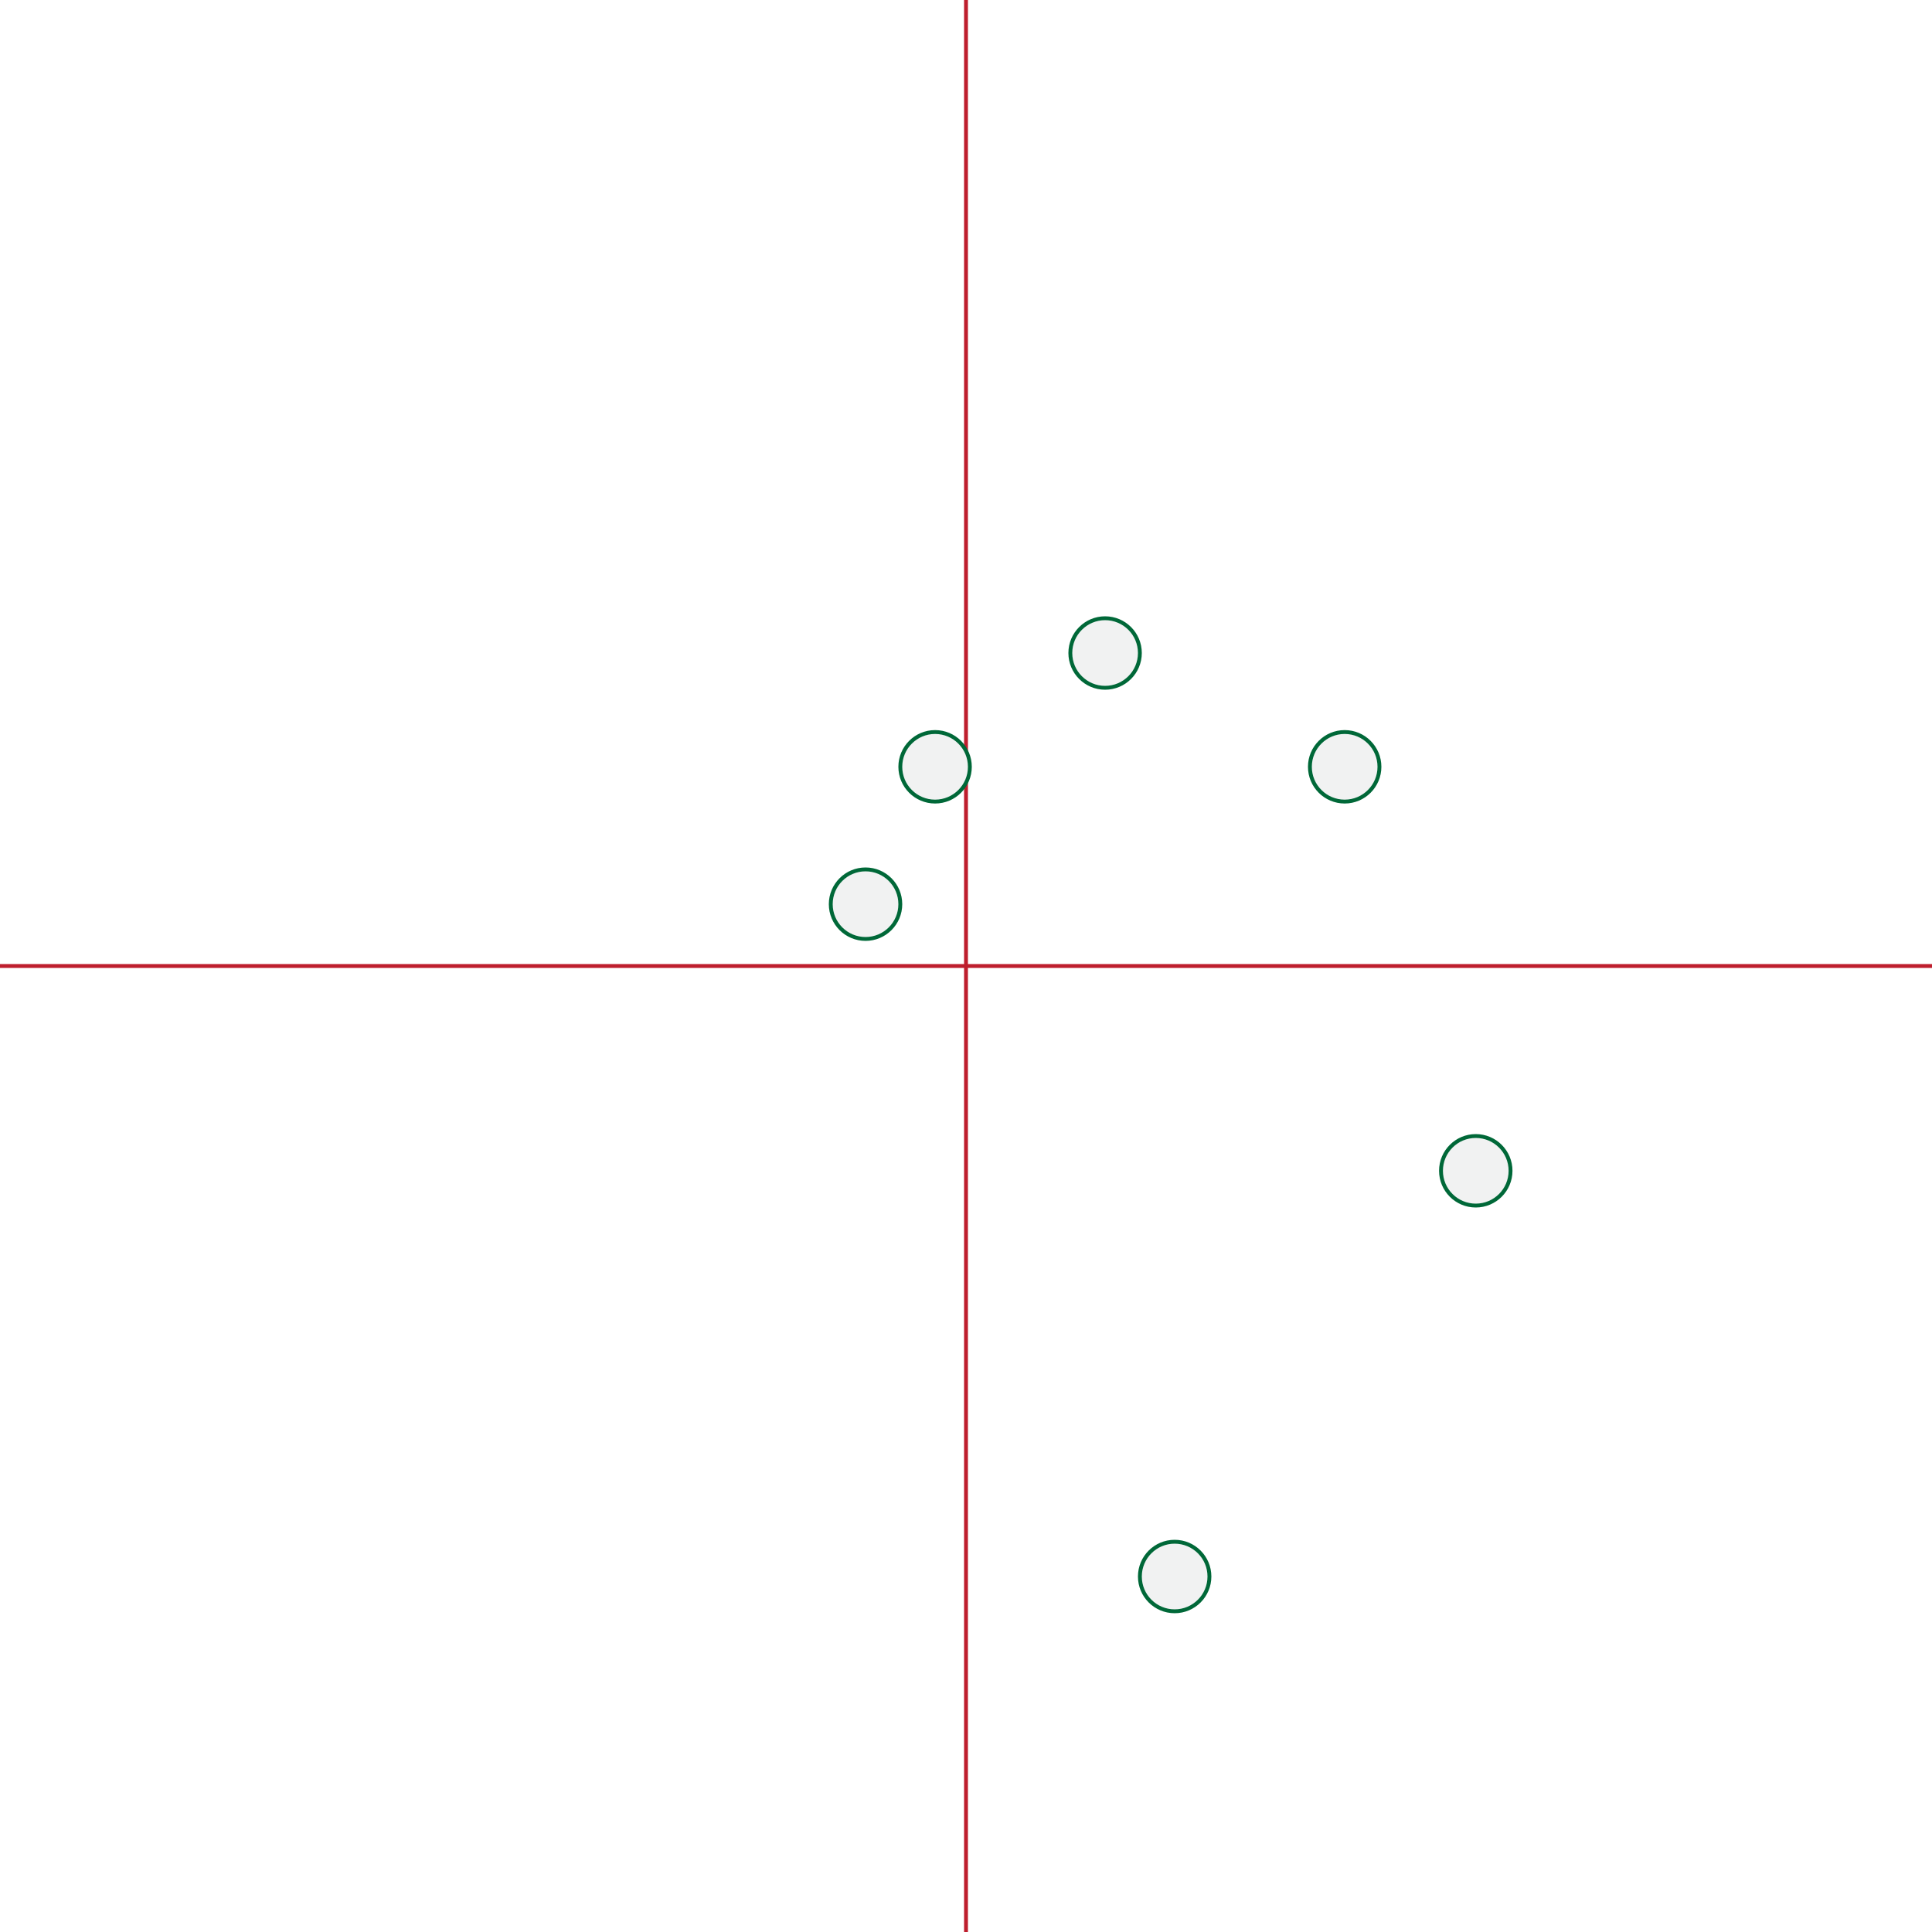
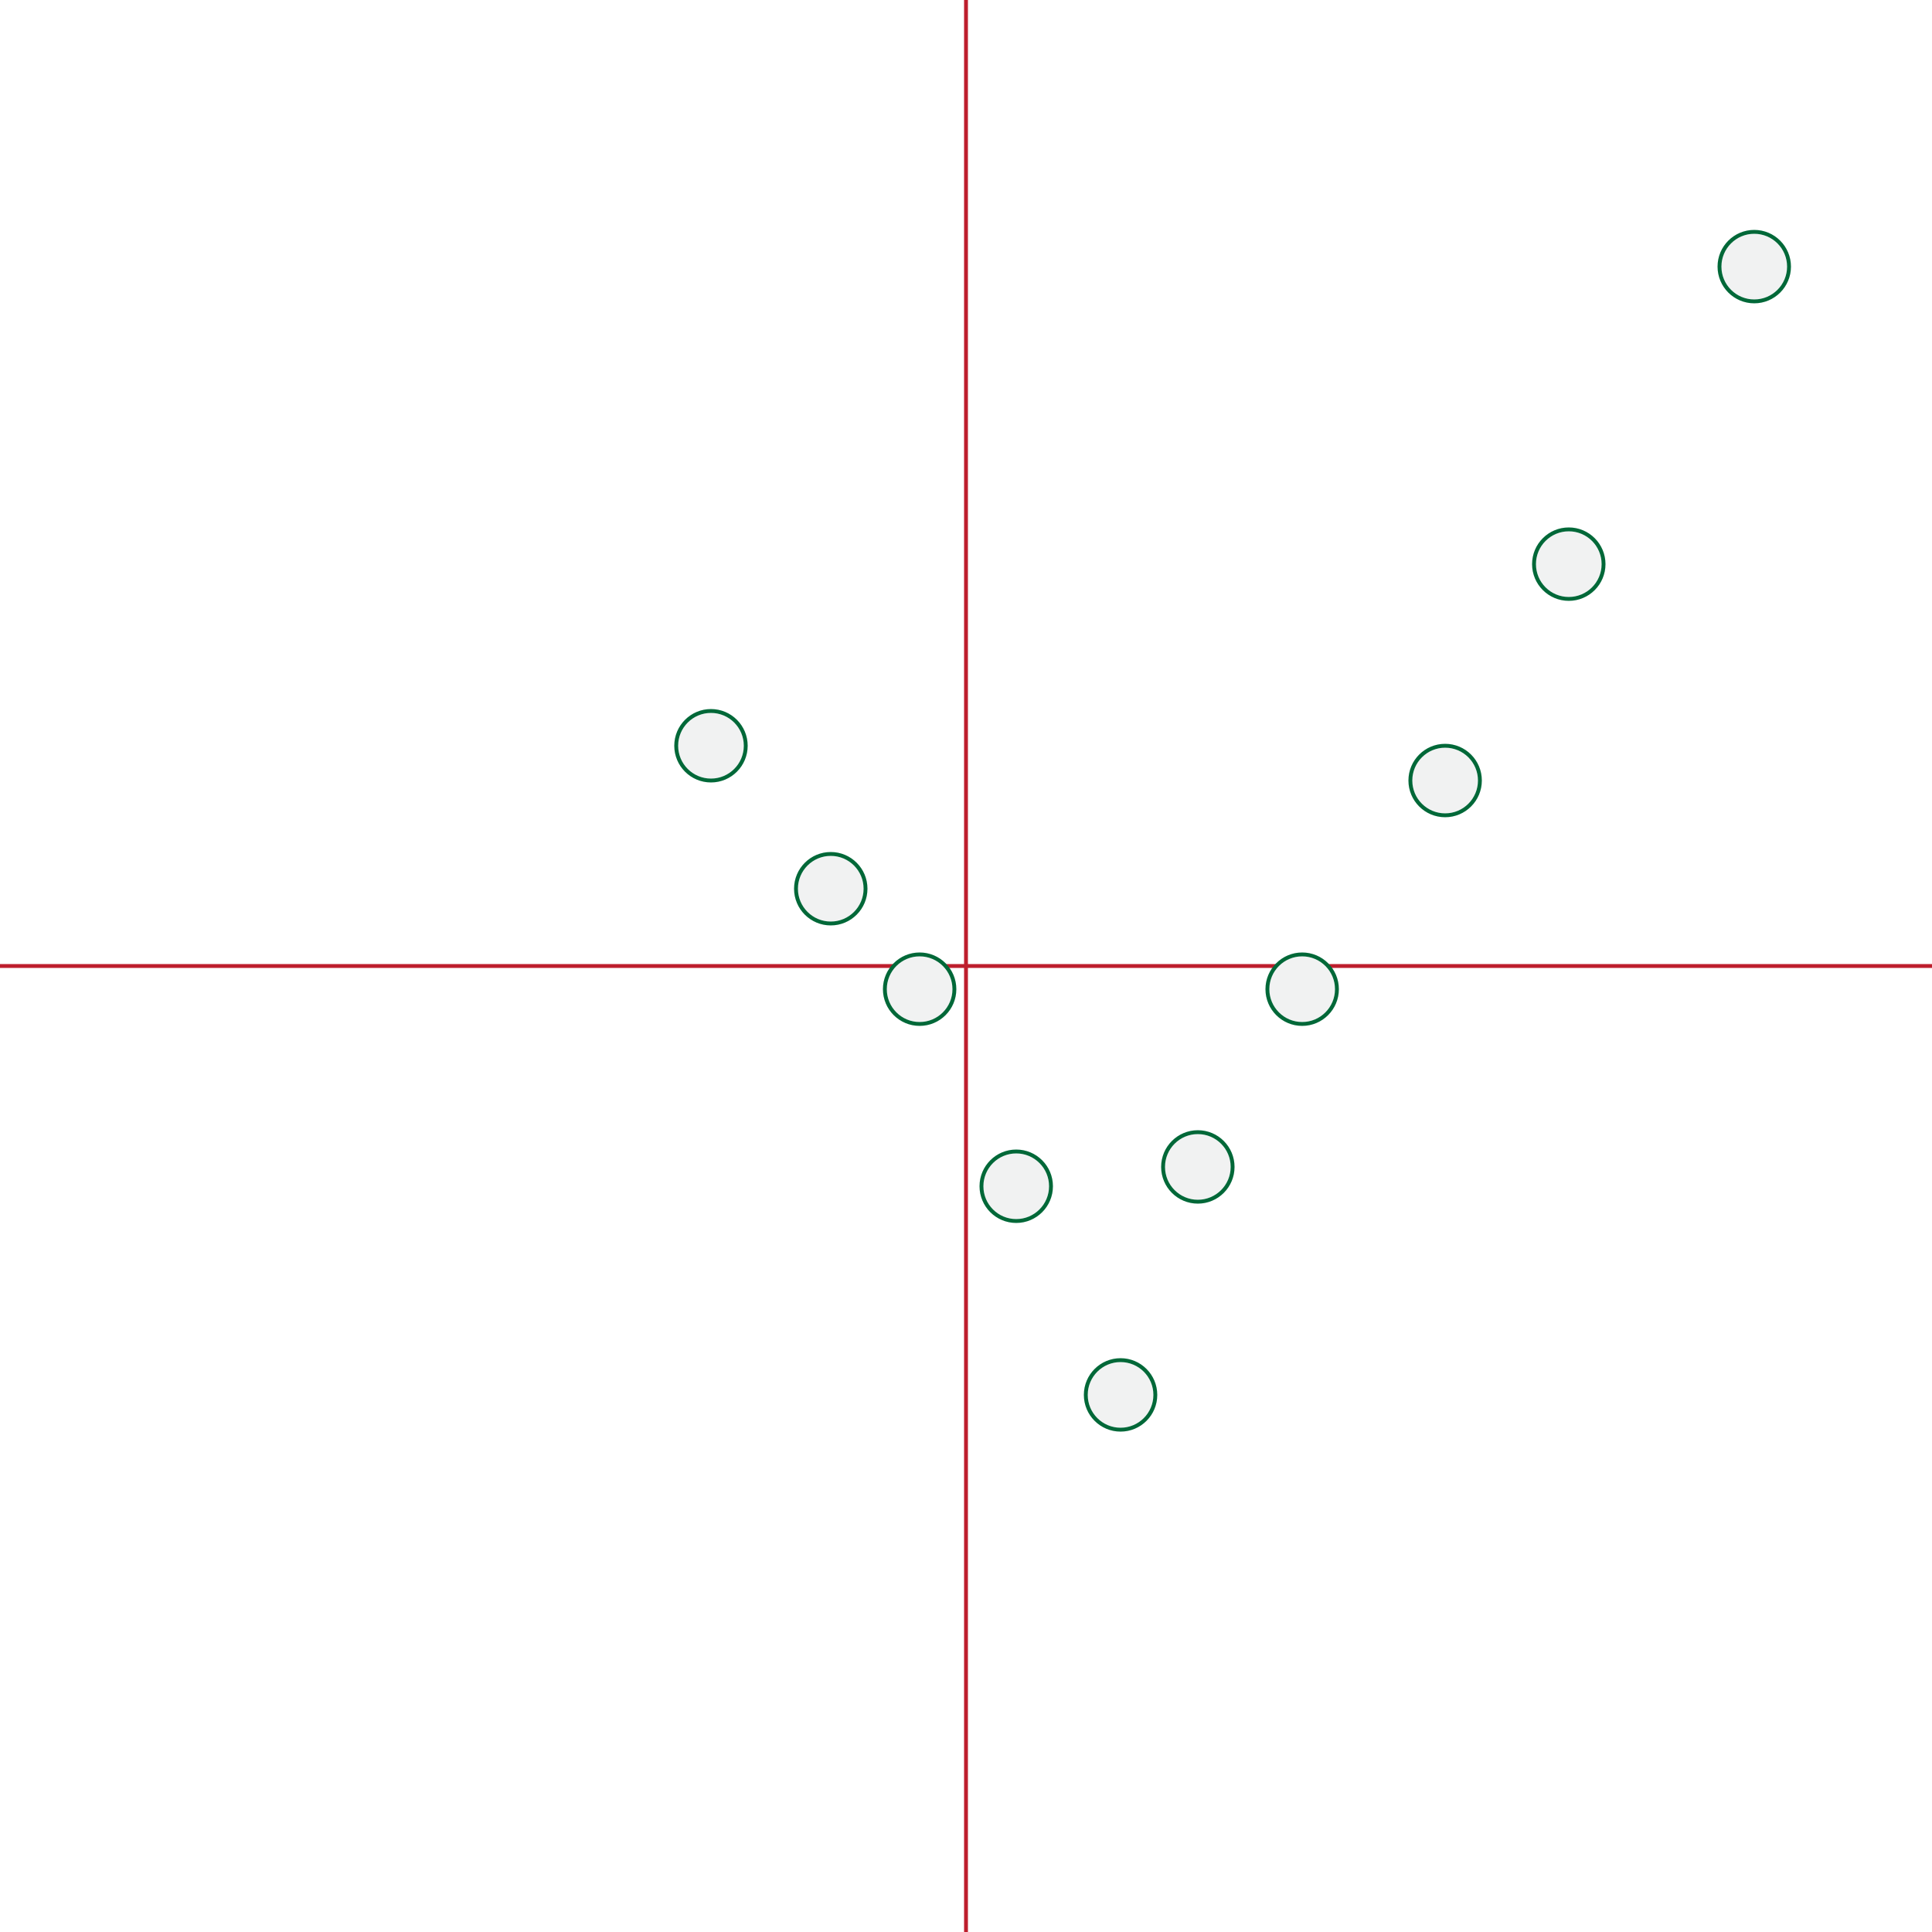
<svg xmlns="http://www.w3.org/2000/svg" version="1.1" x="0px" y="0px" width="500px" height="500px" viewBox="0 0 500 500" enable-background="new 0 0 500 500" xml:space="preserve">
  <g id="guide">
    <line fill="none" stroke="#BE1E2D" stroke-miterlimit="10" x1="250" y1="0" x2="250" y2="500" />
    <line fill="none" stroke="#BE1E2D" stroke-miterlimit="10" x1="0" y1="250" x2="500" y2="250" />
  </g>
+   <g id="path0-tmp" display="none">
+     <circle display="inline" fill="#F1F2F2" stroke="#006838" stroke-miterlimit="10" cx="224" cy="234" r="9" />
+     <circle display="inline" fill="#F1F2F2" stroke="#006838" stroke-miterlimit="10" cx="242" cy="198.448" r="9" />
+     <circle display="inline" fill="#F1F2F2" stroke="#006838" stroke-miterlimit="10" cx="286" cy="169" r="9" />
+     <circle display="inline" fill="#F1F2F2" stroke="#006838" stroke-miterlimit="10" cx="348" cy="198.448" r="9" />
+     <circle display="inline" fill="#F1F2F2" stroke="#006838" stroke-miterlimit="10" cx="381.928" cy="303" r="9" />
+     <circle display="inline" fill="#F1F2F2" stroke="#006838" stroke-miterlimit="10" cx="304" cy="408" r="9" />
+   </g>
  <g id="path0">
-     <circle fill="#F1F2F2" stroke="#006838" stroke-miterlimit="10" cx="224" cy="234" r="9" />
-     <circle fill="#F1F2F2" stroke="#006838" stroke-miterlimit="10" cx="242" cy="198.448" r="9" />
-     <circle fill="#F1F2F2" stroke="#006838" stroke-miterlimit="10" cx="286" cy="169" r="9" />
-     <circle fill="#F1F2F2" stroke="#006838" stroke-miterlimit="10" cx="348" cy="198.448" r="9" />
-     <circle fill="#F1F2F2" stroke="#006838" stroke-miterlimit="10" cx="381.928" cy="303" r="9" />
-     <circle fill="#F1F2F2" stroke="#006838" stroke-miterlimit="10" cx="304" cy="408" r="9" />
+     <circle fill="#F1F2F2" stroke="#006838" stroke-miterlimit="10" cx="184" cy="193" r="9" />
+     <circle fill="#F1F2F2" stroke="#006838" stroke-miterlimit="10" cx="215" cy="230" r="9" />
+     <circle fill="#F1F2F2" stroke="#006838" stroke-miterlimit="10" cx="238" cy="256" r="9" />
+     <circle fill="#F1F2F2" stroke="#006838" stroke-miterlimit="10" cx="263" cy="307" r="9" />
+     <circle fill="#F1F2F2" stroke="#006838" stroke-miterlimit="10" cx="290" cy="361" r="9" />
+     <circle fill="#F1F2F2" stroke="#006838" stroke-miterlimit="10" cx="310" cy="302" r="9" />
+     <circle fill="#F1F2F2" stroke="#006838" stroke-miterlimit="10" cx="337" cy="256" r="9" />
+     <circle fill="#F1F2F2" stroke="#006838" stroke-miterlimit="10" cx="374" cy="202" r="9" />
+     <circle fill="#F1F2F2" stroke="#006838" stroke-miterlimit="10" cx="406" cy="146" r="9" />
+     <circle fill="#F1F2F2" stroke="#006838" stroke-miterlimit="10" cx="454" cy="69" r="9" />
  </g>
  <g id="path1">
</g>
  <g id="path2">
</g>
</svg>
